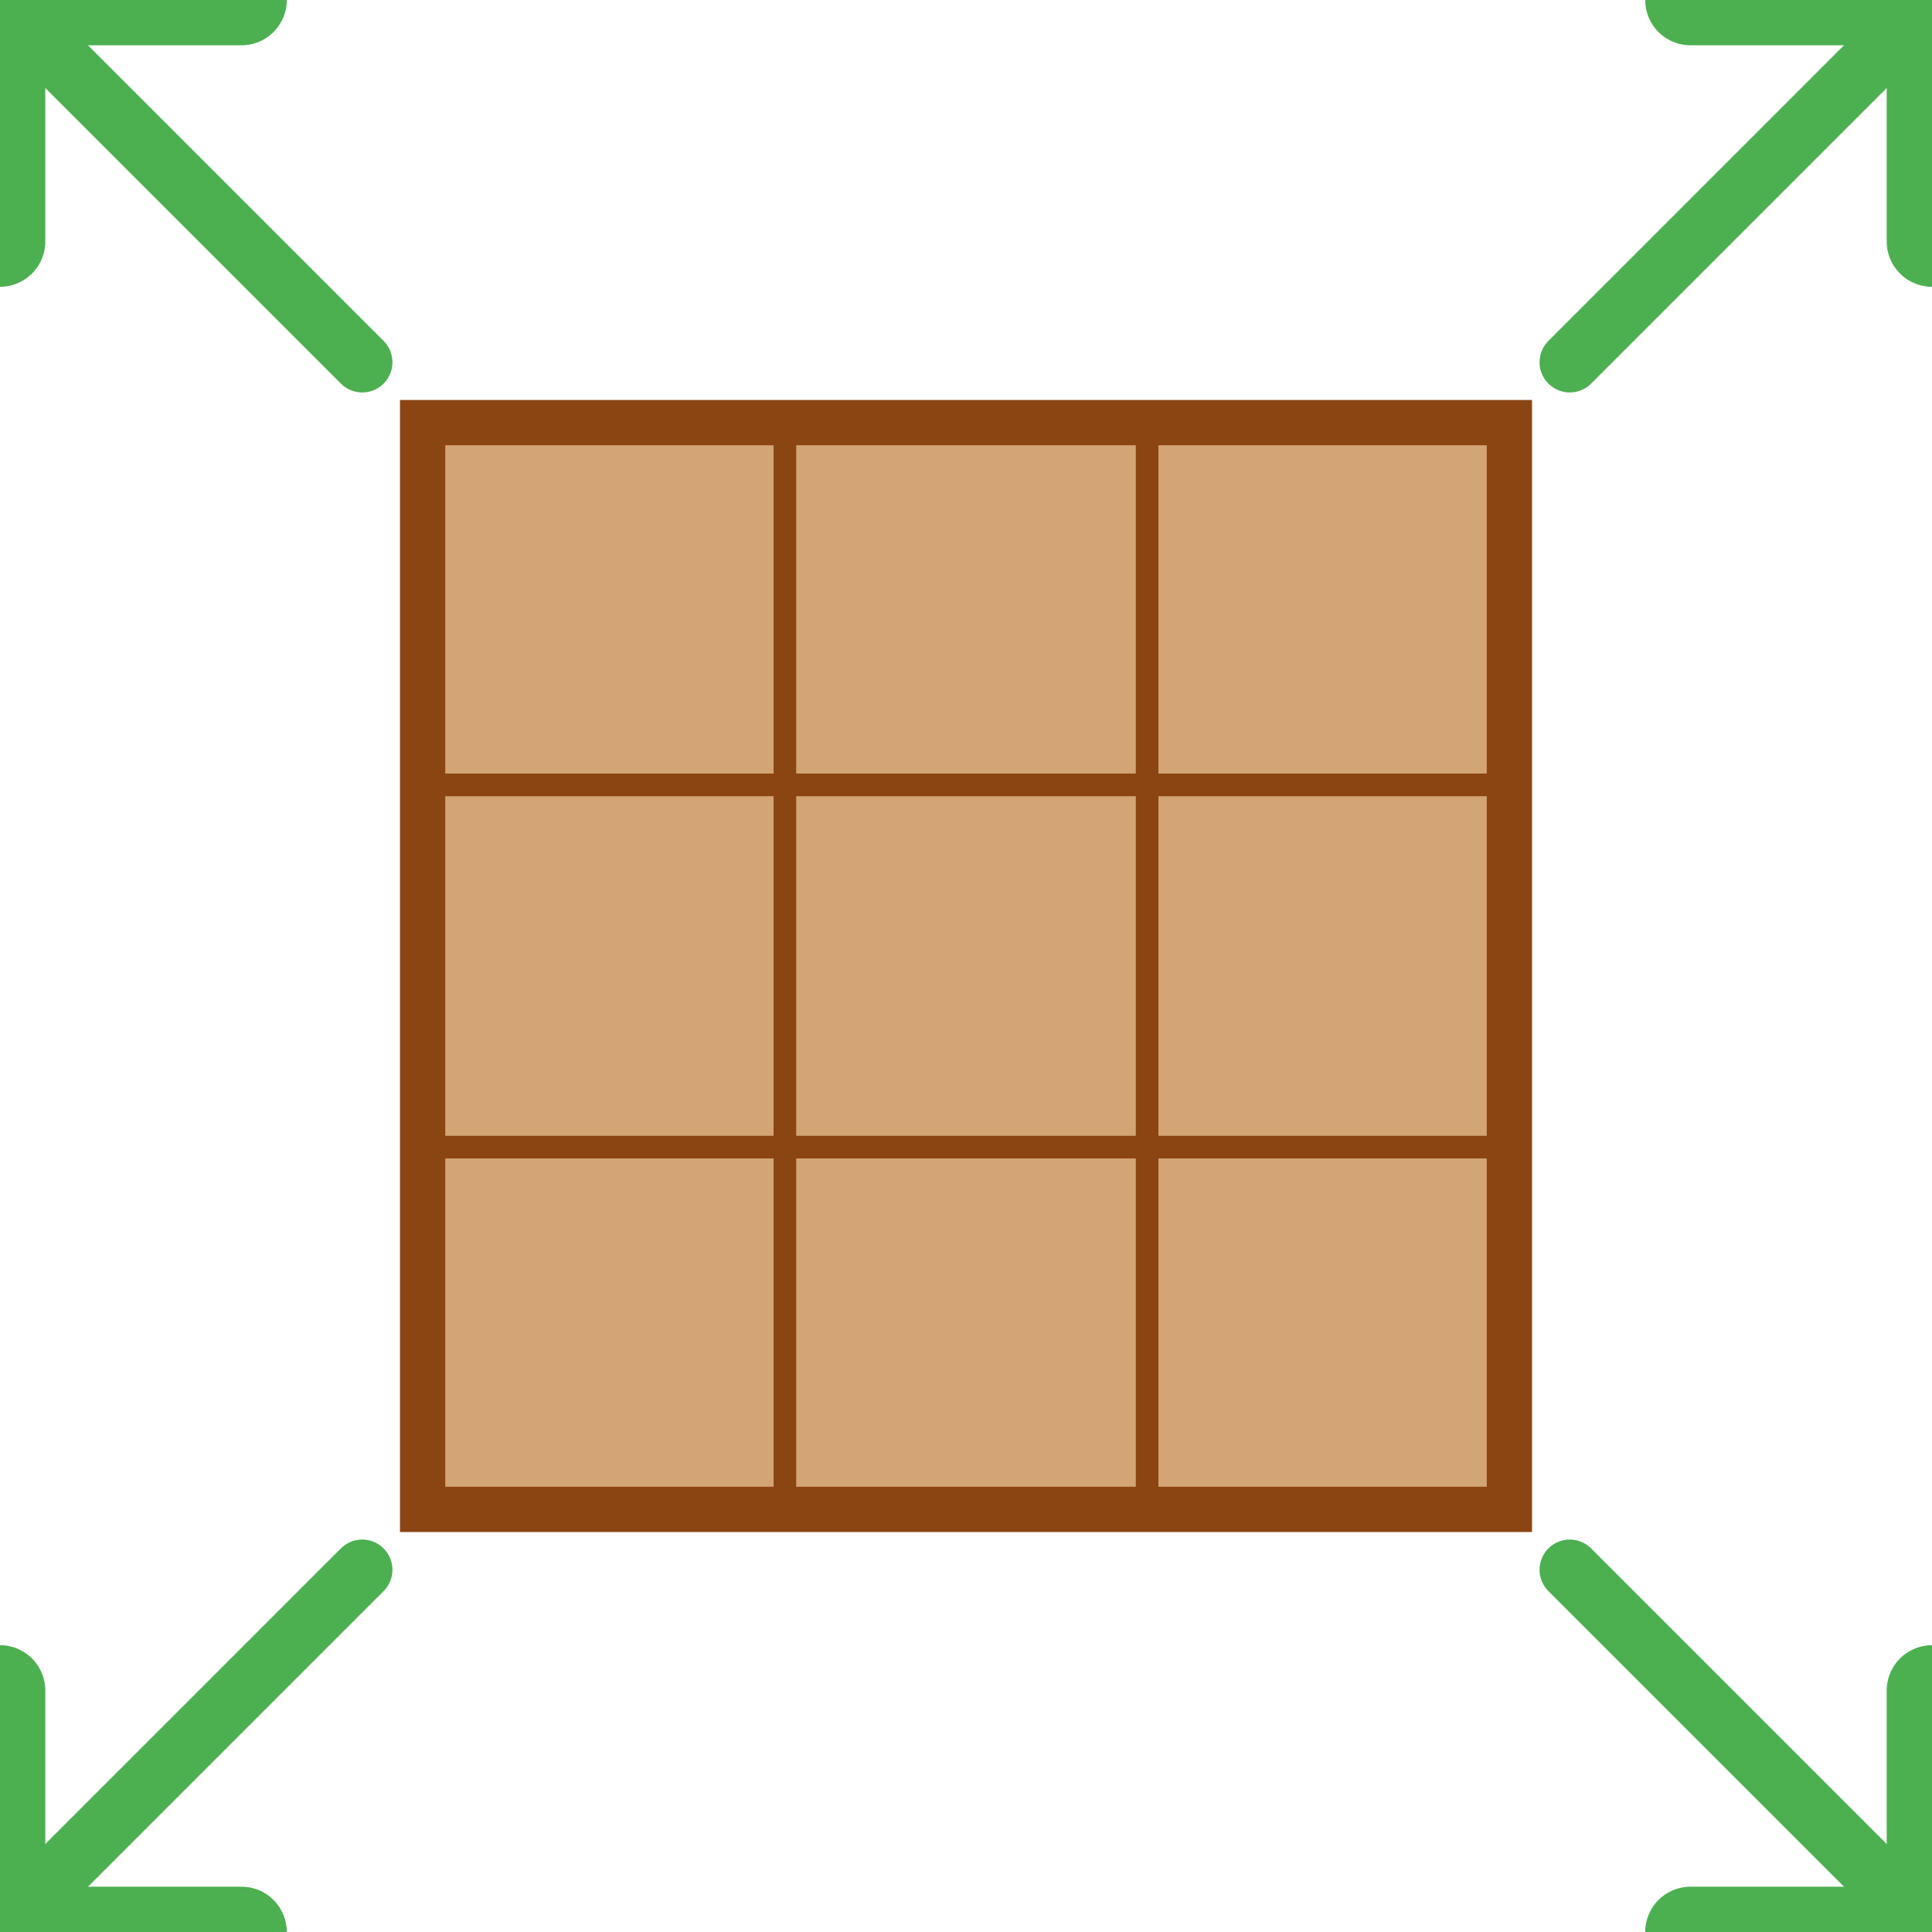
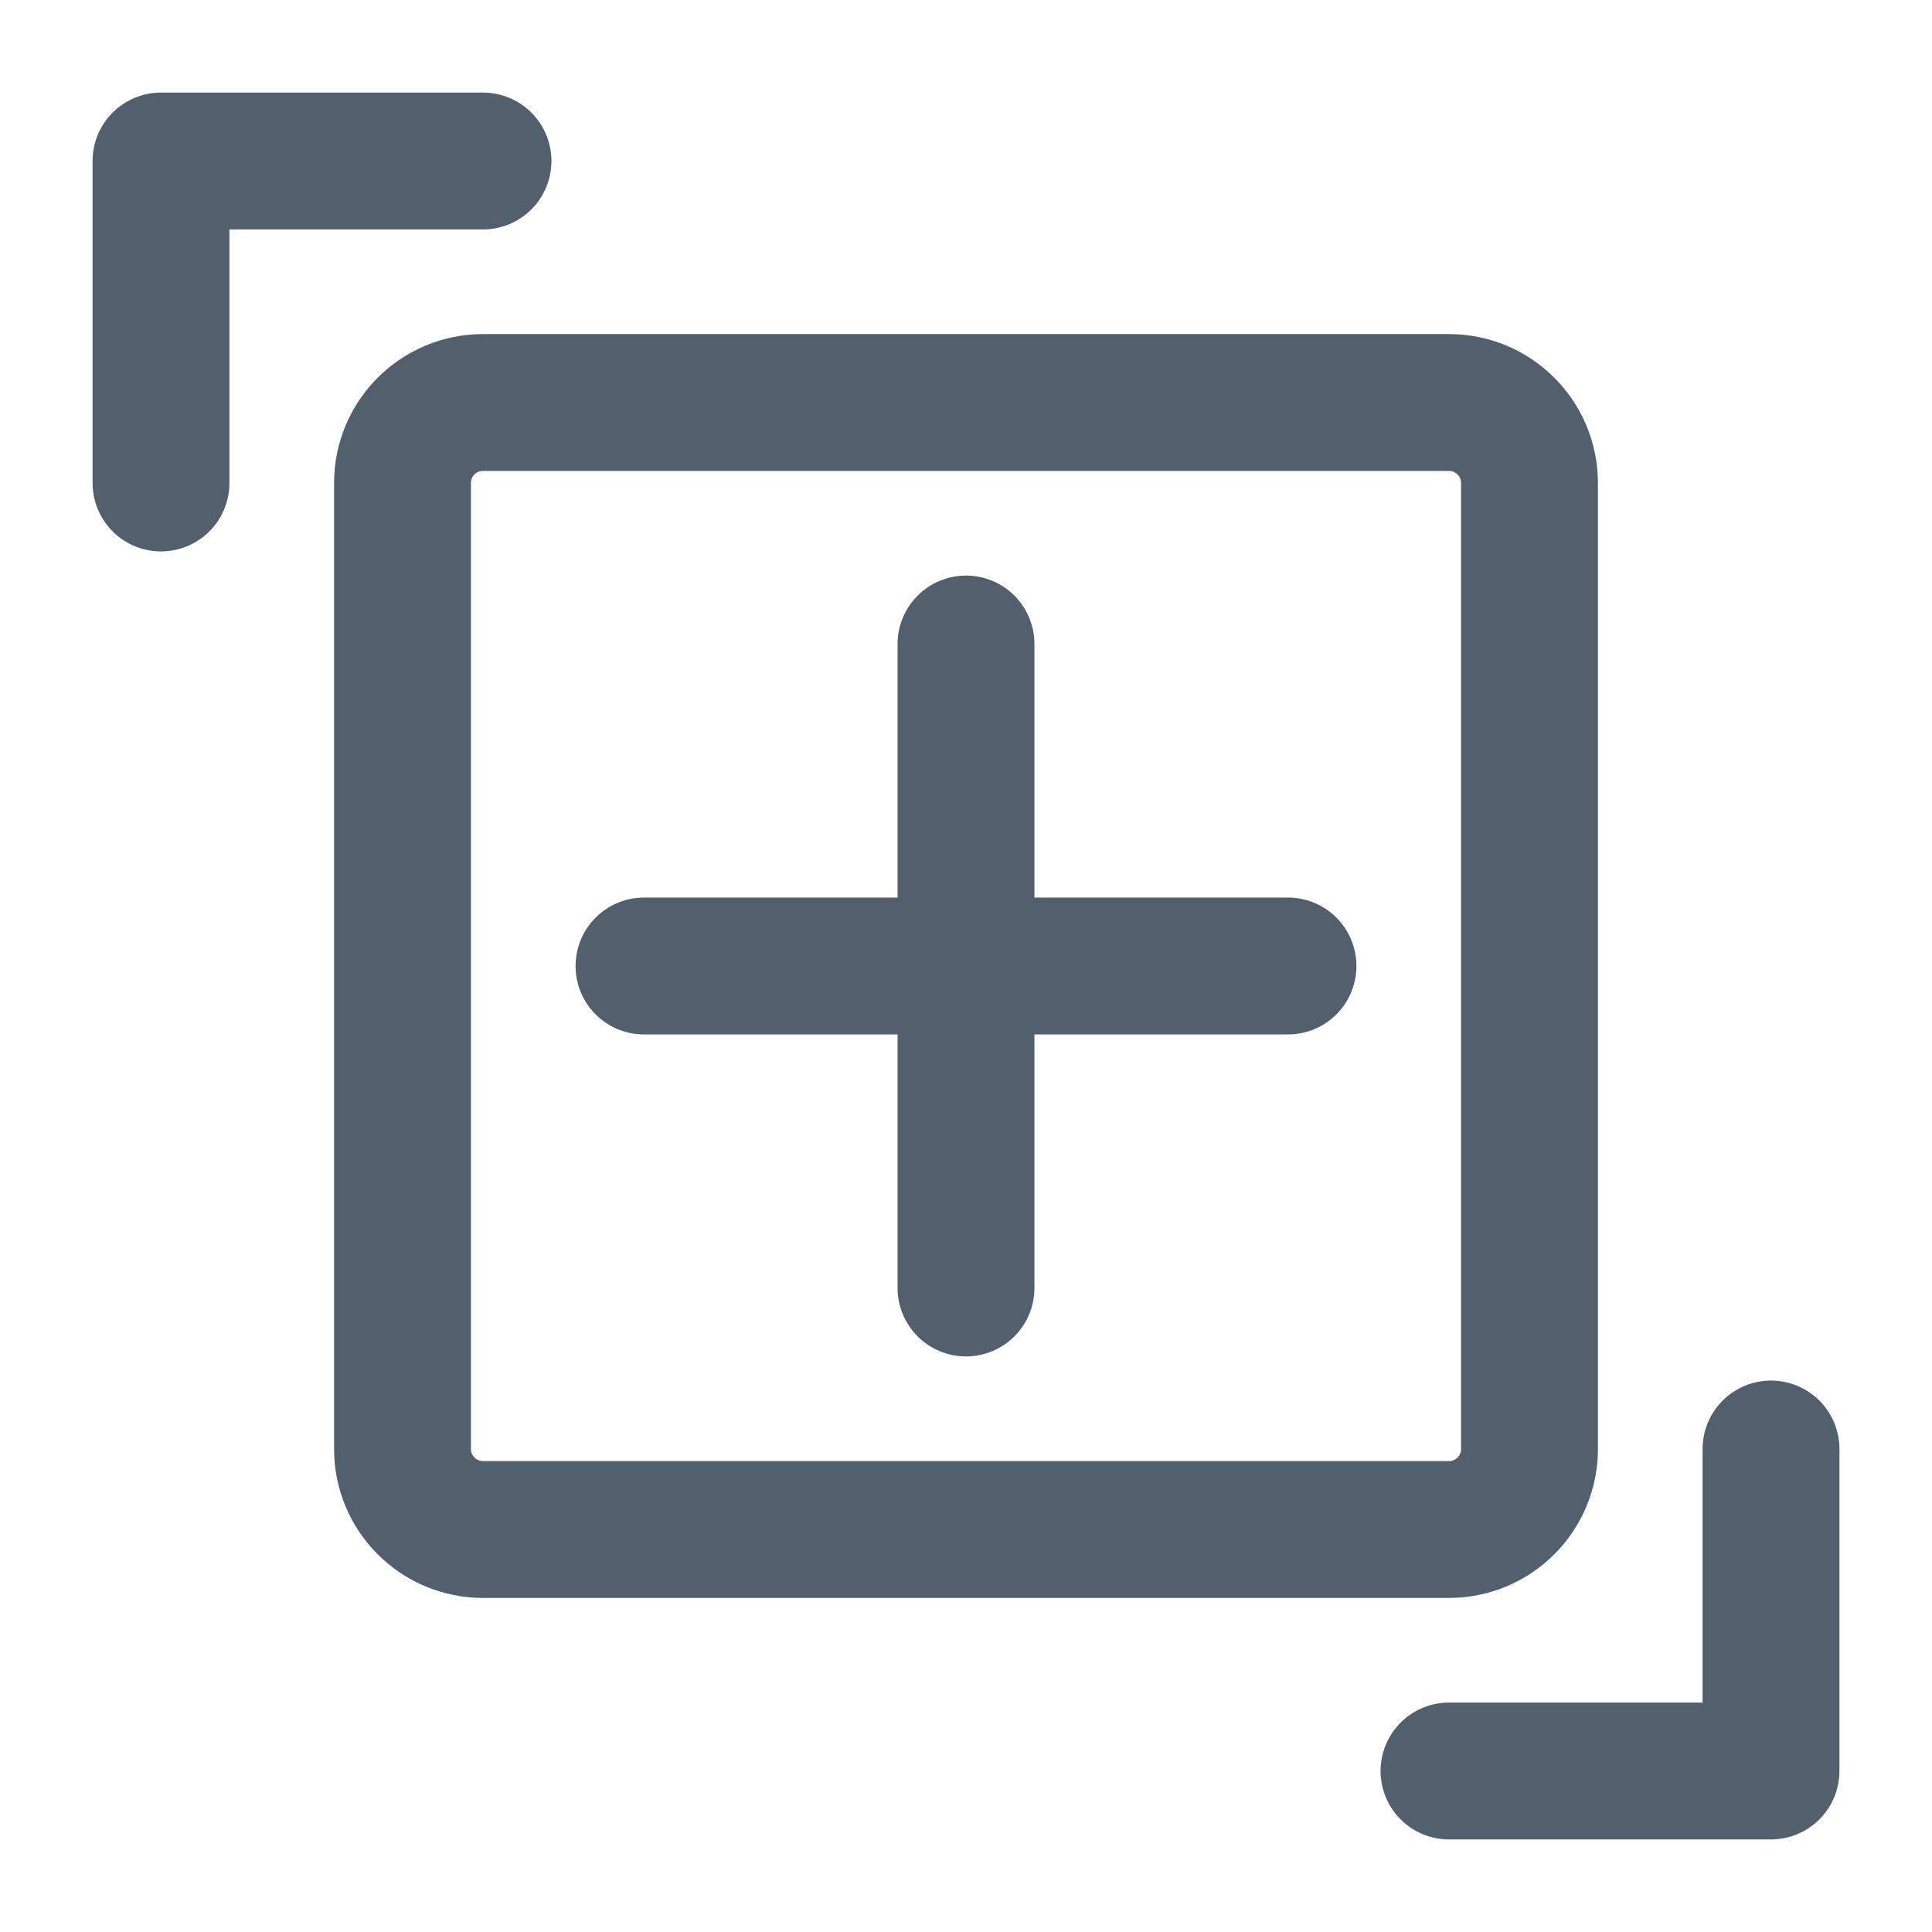
- <svg xmlns="http://www.w3.org/2000/svg" viewBox="0 0 128 128" width="128" height="128">
-   <defs>
-     <style>
-             text { font-family: 'Noto Sans JP', 'Yu Gothic', sans-serif; }
-         </style>
-   </defs>
-   <rect x="28" y="28" width="72" height="72" fill="#D4A574" stroke="#8B4513" stroke-width="3" />
-   <line x1="28" y1="52" x2="100" y2="52" stroke="#8B4513" stroke-width="1.5" />
-   <line x1="28" y1="76" x2="100" y2="76" stroke="#8B4513" stroke-width="1.5" />
-   <line x1="52" y1="28" x2="52" y2="100" stroke="#8B4513" stroke-width="1.5" />
-   <line x1="76" y1="28" x2="76" y2="100" stroke="#8B4513" stroke-width="1.5" />
-   <path d="M0 16 L0 0 L16 0" stroke="#4CAF50" stroke-width="6" fill="none" stroke-linecap="round" />
-   <path d="M128 16 L128 0 L112 0" stroke="#4CAF50" stroke-width="6" fill="none" stroke-linecap="round" />
-   <path d="M0 112 L0 128 L16 128" stroke="#4CAF50" stroke-width="6" fill="none" stroke-linecap="round" />
-   <path d="M128 112 L128 128 L112 128" stroke="#4CAF50" stroke-width="6" fill="none" stroke-linecap="round" />
-   <line x1="4" y1="4" x2="24" y2="24" stroke="#4CAF50" stroke-width="4" stroke-linecap="round" />
-   <line x1="124" y1="4" x2="104" y2="24" stroke="#4CAF50" stroke-width="4" stroke-linecap="round" />
-   <line x1="4" y1="124" x2="24" y2="104" stroke="#4CAF50" stroke-width="4" stroke-linecap="round" />
-   <line x1="124" y1="124" x2="104" y2="104" stroke="#4CAF50" stroke-width="4" stroke-linecap="round" />
+ <svg xmlns="http://www.w3.org/2000/svg" viewBox="0 0 24 24" width="24" height="24">
+   <g fill="none" stroke="#52606d" stroke-width="1.7" stroke-linecap="round" stroke-linejoin="round">
+     <rect x="5" y="5" width="14" height="14" rx="1" />
+     <path d="M8 12h8m-4-4v8M2 6V2h4m12 20h4v-4" />
+   </g>
</svg>
